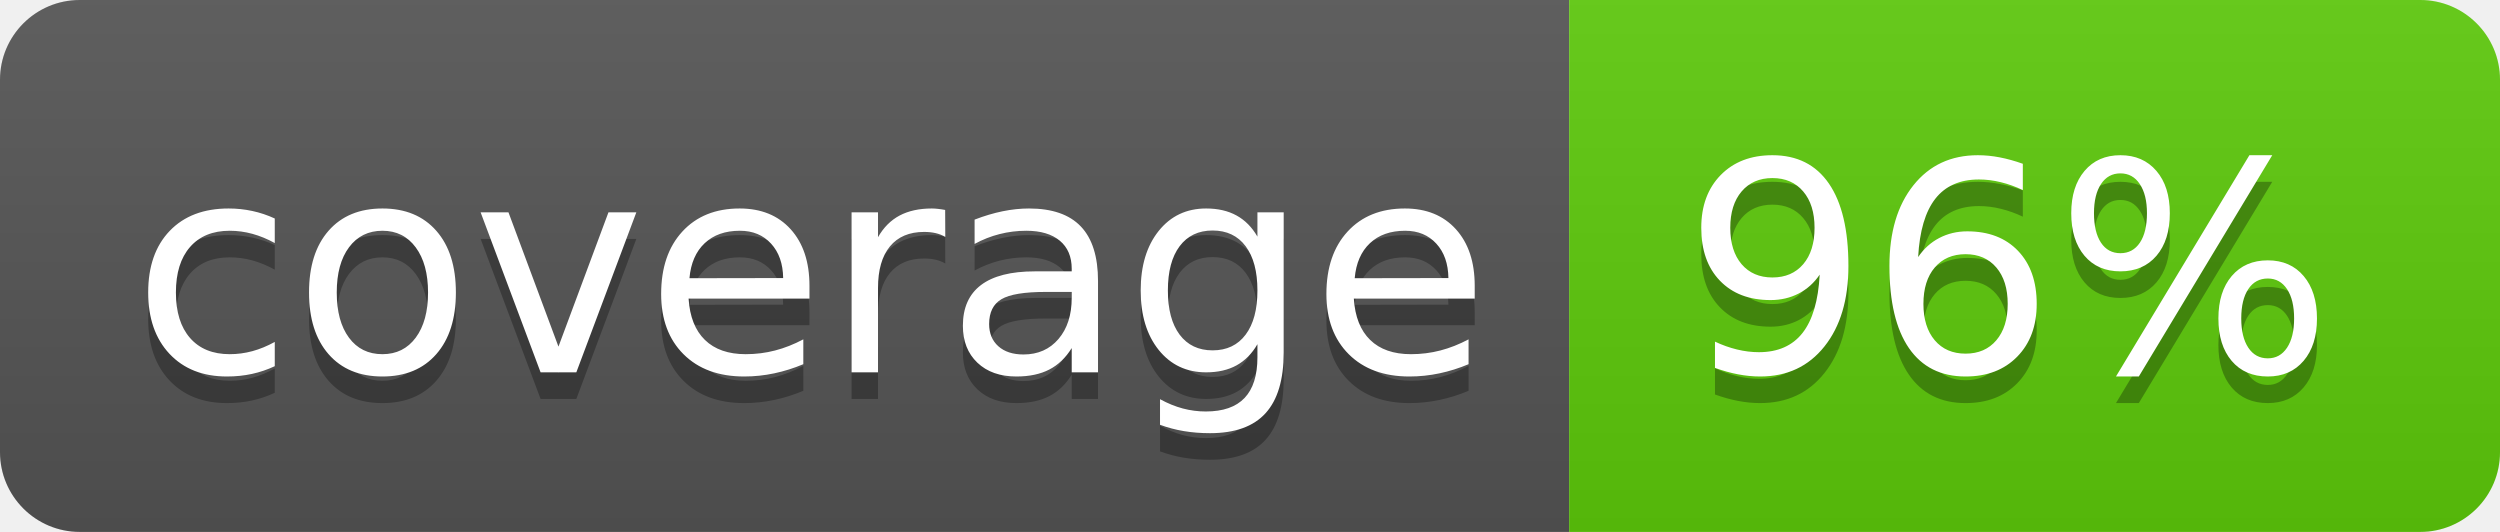
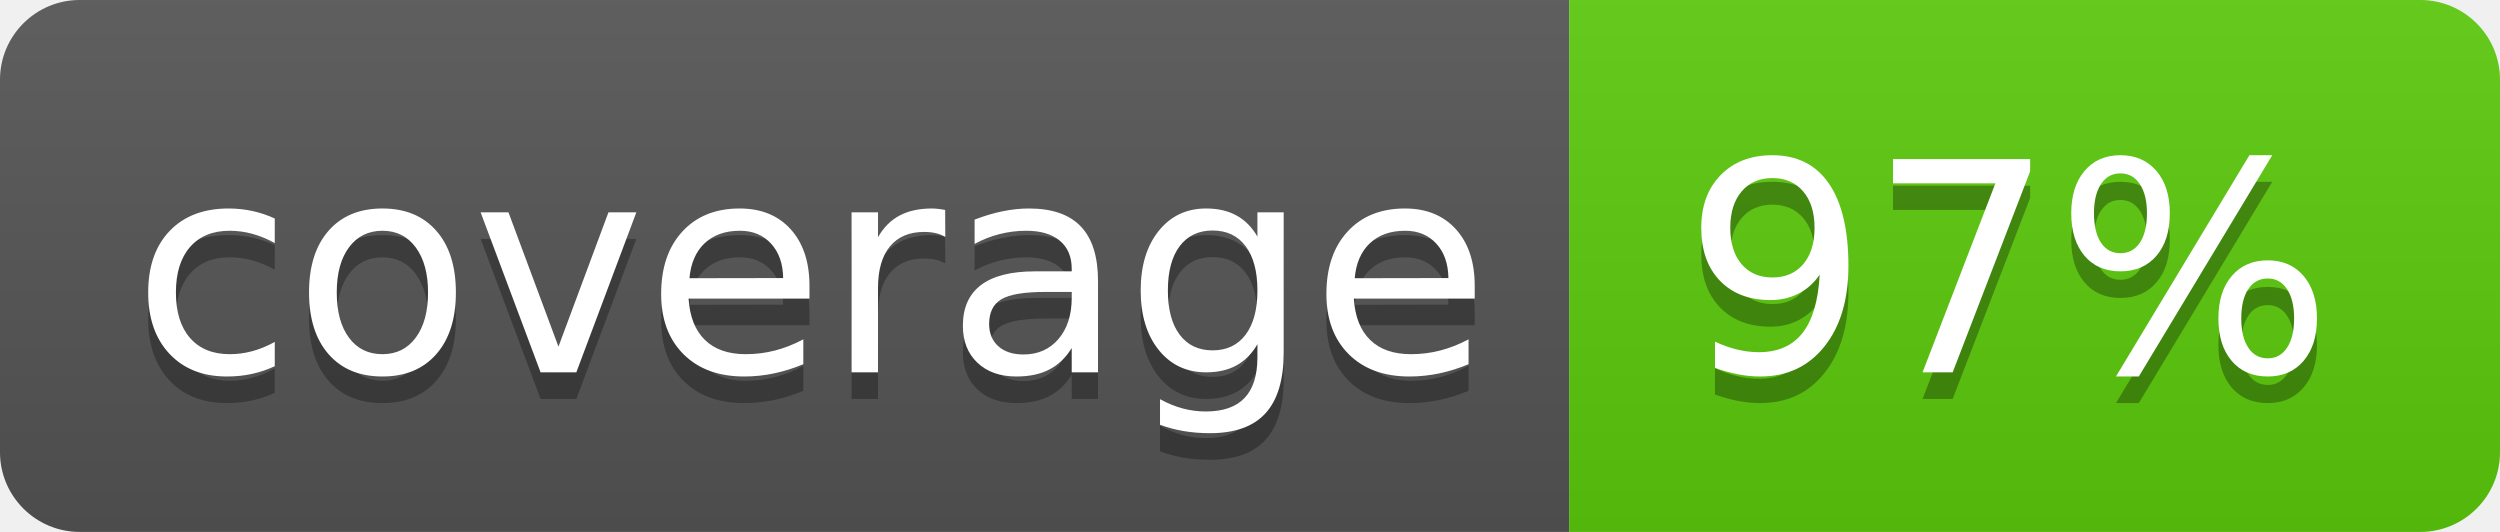
<svg xmlns="http://www.w3.org/2000/svg" width="94" height="20">
  <linearGradient id="b" x2="0" y2="100%">
    <stop offset="0" stop-color="#bbb" stop-opacity=".1" />
    <stop offset="1" stop-opacity=".1" />
  </linearGradient>
  <clipPath id="a">
    <rect width="94" height="20" rx="3" fill="#fff" />
  </clipPath>
  <g clip-path="url(#a)">
    <path fill="#555" d="M0 0h59v20H0z" />
-     <path fill="#5dcb0b" d="M59 0h35v20H59z" />
+     <path fill="#5bcb0c" d="M59 0h35v20H59z" />
    <path fill="url(#b)" d="M0 0h94v20H0z" />
  </g>
  <g fill="#fff" text-anchor="middle" font-family="DejaVu Sans,Verdana,Geneva,sans-serif" font-size="110">
    <text x="305" y="150" fill="#010101" fill-opacity=".3" transform="scale(.1)" textLength="490">coverage</text>
    <text x="305" y="140" transform="scale(.1)" textLength="490">coverage</text>
-     <text x="755" y="150" fill="#010101" fill-opacity=".3" transform="scale(.1)" textLength="250">96%</text>
-     <text x="755" y="140" transform="scale(.1)" textLength="250">96%</text>
+     <text x="755" y="150" fill="#010101" fill-opacity=".3" transform="scale(.1)" textLength="250">97%</text>
+     <text x="755" y="140" transform="scale(.1)" textLength="250">97%</text>
  </g>
</svg>
